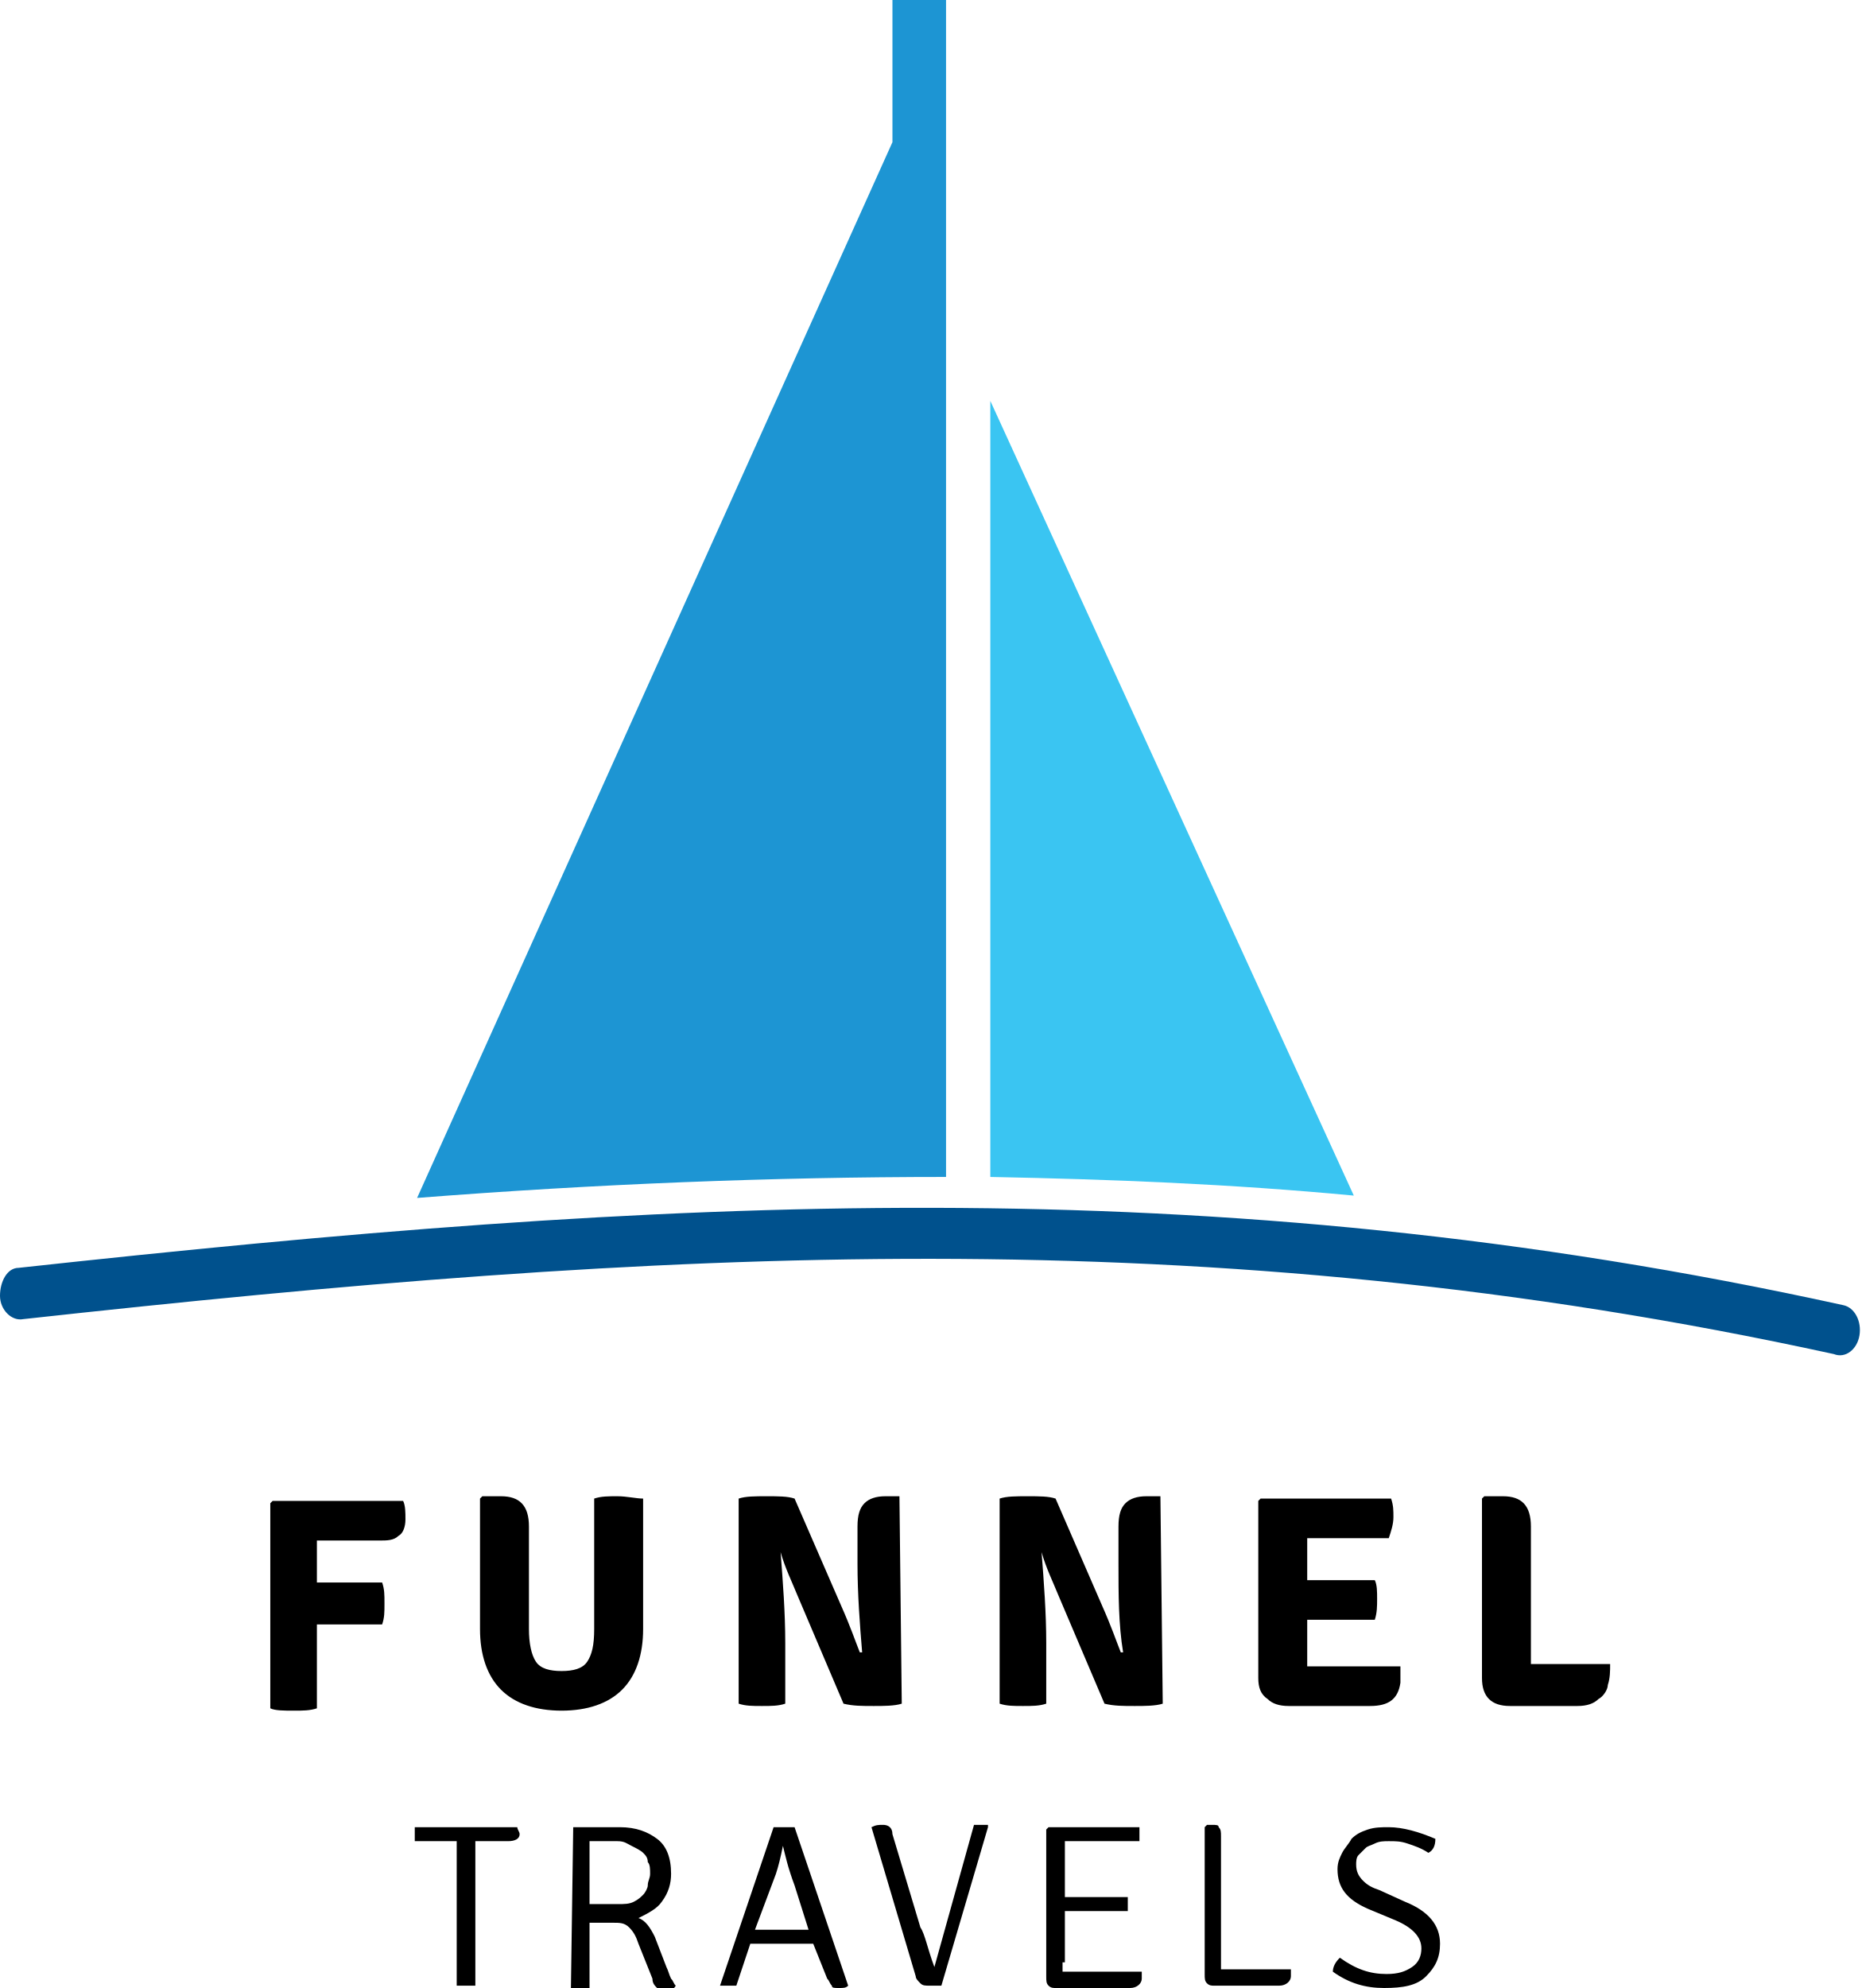
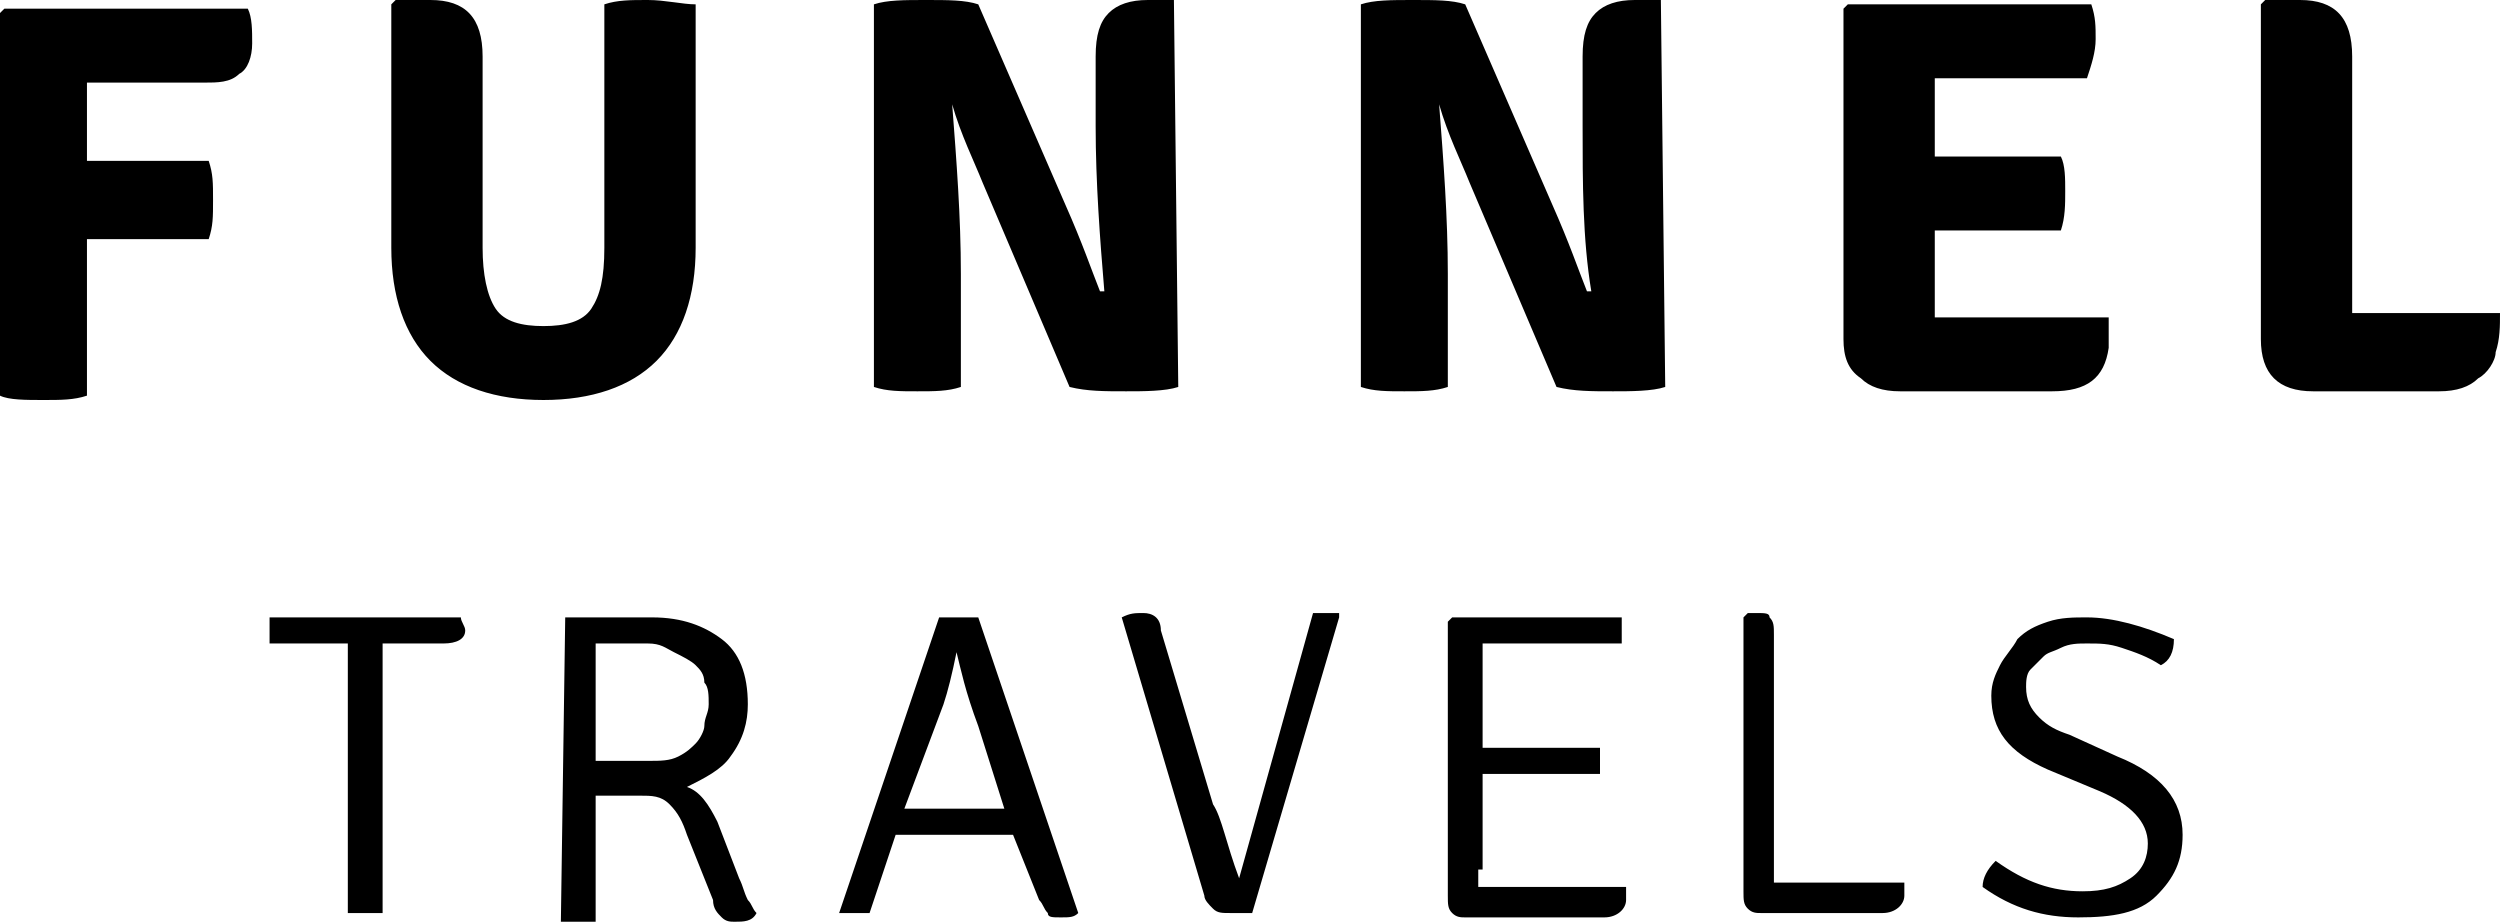
- <svg xmlns="http://www.w3.org/2000/svg" xmlns:xlink="http://www.w3.org/1999/xlink" version="1.1" id="Layer_1" x="0px" y="0px" viewBox="0 0 79.9 85.3" style="enable-background:new 0 0 79.9 85.3;" xml:space="preserve">
+ <svg xmlns="http://www.w3.org/2000/svg" xmlns:xlink="http://www.w3.org/1999/xlink" version="1.1" id="Layer_1" x="0px" y="0px" viewBox="0 0 57.5 21.2" style="enable-background:new 0 0 57.5 21.2;" xml:space="preserve">
  <style type="text/css">
	.st0{clip-path:url(#SVGID_2_);}
	.st1{clip-path:url(#SVGID_4_);}
- 	.st2{clip-path:url(#SVGID_6_);fill:#00518D;}
- 	.st3{clip-path:url(#SVGID_8_);fill:#1D95D3;}
- 	.st4{clip-path:url(#SVGID_10_);fill:#3AC5F2;}
</style>
-   <g>
-     <defs>
-       <path id="SVGID_1_" d="M66.9,71.4h2.2c0,0.3,0,0.6-0.1,0.9c0,0.2-0.2,0.5-0.4,0.6c-0.2,0.2-0.5,0.3-0.9,0.3h-2.9    c-0.4,0-0.7-0.1-0.9-0.3c-0.2-0.2-0.3-0.5-0.3-0.9v-7.7l0.1-0.1h0.8c0.8,0,1.2,0.4,1.2,1.3v5.9C66.1,71.4,66.5,71.4,66.9,71.4z     M56.1,70.6v0.9l0,0c0.4,0,0.7,0,1,0h3c0,0.3,0,0.6,0,0.7c-0.1,0.7-0.5,1-1.3,1h-3.5c-0.4,0-0.7-0.1-0.9-0.3    C54.1,72.7,54,72.4,54,72v-7.6l0.1-0.1h5.6c0.1,0.3,0.1,0.5,0.1,0.8s-0.1,0.6-0.2,0.9h-3.5v0.9v0.9c0.2,0,0.5,0,0.9,0h2    c0.1,0.2,0.1,0.5,0.1,0.8s0,0.6-0.1,0.9h-2.9C56.1,69.5,56.1,70.6,56.1,70.6z M49.8,64.2L49.8,64.2l0.1,8.9    c-0.3,0.1-0.8,0.1-1.2,0.1c-0.5,0-0.9,0-1.3-0.1l-2-4.7c-0.2-0.5-0.5-1.1-0.7-1.8l0,0c0.1,1.3,0.2,2.6,0.2,3.9v2.6    c-0.3,0.1-0.6,0.1-1,0.1s-0.7,0-1-0.1v-8.8c0.3-0.1,0.7-0.1,1.2-0.1s0.9,0,1.2,0.1l2,4.6c0.4,0.9,0.6,1.5,0.8,2h0.1    C48,69.7,48,68.4,48,67.1v-1.6c0-0.5,0.1-0.8,0.3-1s0.5-0.3,0.9-0.3H49.8z M38.6,64.2L38.6,64.2l0.1,8.9c-0.3,0.1-0.8,0.1-1.2,0.1    c-0.5,0-0.9,0-1.3-0.1l-2-4.7c-0.2-0.5-0.5-1.1-0.7-1.8l0,0c0.1,1.3,0.2,2.6,0.2,3.9v2.6c-0.3,0.1-0.6,0.1-1,0.1s-0.7,0-1-0.1    v-8.8c0.3-0.1,0.7-0.1,1.2-0.1s0.9,0,1.2,0.1l2,4.6c0.4,0.9,0.6,1.5,0.8,2H37c-0.1-1.2-0.2-2.5-0.2-3.8v-1.6c0-0.5,0.1-0.8,0.3-1    s0.5-0.3,0.9-0.3C38,64.2,38.6,64.2,38.6,64.2z M27.6,64.3v5.6c0,1.1-0.3,2-0.9,2.6s-1.5,0.9-2.6,0.9s-2-0.3-2.6-0.9    s-0.9-1.5-0.9-2.6v-5.6l0.1-0.1h0.8c0.8,0,1.2,0.4,1.2,1.3v4.4c0,0.6,0.1,1.1,0.3,1.4c0.2,0.3,0.6,0.4,1.1,0.4s0.9-0.1,1.1-0.4    s0.3-0.7,0.3-1.4v-5.6c0.3-0.1,0.6-0.1,1-0.1C26.9,64.2,27.3,64.3,27.6,64.3z M13.6,66.1v1v0.8h2.8c0.1,0.3,0.1,0.5,0.1,0.9    s0,0.6-0.1,0.9h-2.8v3.6c-0.3,0.1-0.6,0.1-1,0.1s-0.8,0-1-0.1v-8.8l0.1-0.1h5.6c0.1,0.2,0.1,0.5,0.1,0.8s-0.1,0.6-0.3,0.7    c-0.2,0.2-0.5,0.2-0.8,0.2H13.6z" />
-     </defs>
-     <clipPath id="SVGID_2_">
-       <use xlink:href="#SVGID_1_" style="overflow:visible;" />
-     </clipPath>
-     <rect x="6.5" y="59.2" class="st0" width="67.6" height="19.2" />
-   </g>
-   <g>
-     <defs>
-       <path id="SVGID_3_" d="M57.2,84.6c0-0.2,0.1-0.4,0.3-0.6c0.7,0.5,1.3,0.7,2,0.7c0.5,0,0.8-0.1,1.1-0.3c0.3-0.2,0.4-0.5,0.4-0.8    c0-0.5-0.4-0.9-1.1-1.2l-1.2-0.5c-0.9-0.4-1.3-0.9-1.3-1.7c0-0.3,0.1-0.5,0.2-0.7c0.1-0.2,0.3-0.4,0.4-0.6    c0.2-0.2,0.4-0.3,0.7-0.4s0.6-0.1,0.9-0.1c0.6,0,1.3,0.2,2,0.5c0,0.3-0.1,0.5-0.3,0.6c-0.3-0.2-0.6-0.3-0.9-0.4    C60.1,79,59.9,79,59.6,79c-0.2,0-0.4,0-0.6,0.1c-0.2,0.1-0.3,0.1-0.4,0.2c-0.1,0.1-0.2,0.2-0.3,0.3c-0.1,0.1-0.1,0.3-0.1,0.4    c0,0.3,0.1,0.5,0.3,0.7s0.4,0.3,0.7,0.4l1.1,0.5c1,0.4,1.5,1,1.5,1.8c0,0.6-0.2,1-0.6,1.4c-0.4,0.4-1,0.5-1.8,0.5    C58.6,85.3,57.9,85.1,57.2,84.6z M53.3,84.5h2.1c0,0.1,0,0.3,0,0.3c0,0.2-0.2,0.4-0.5,0.4h-2.8c-0.1,0-0.2,0-0.3-0.1    s-0.1-0.2-0.1-0.4v-6.3l0.1-0.1H52c0.2,0,0.3,0,0.3,0.1c0.1,0.1,0.1,0.2,0.1,0.4v5.7C52.7,84.5,53,84.5,53.3,84.5z M45.6,84.2v0.4    c0.2,0,0.4,0,0.6,0H49c0,0.1,0,0.2,0,0.3c0,0.2-0.2,0.4-0.5,0.4h-3.2c-0.1,0-0.2,0-0.3-0.1s-0.1-0.2-0.1-0.4v-6.3l0.1-0.1h3.9    c0,0.1,0,0.2,0,0.3c0,0.1,0,0.2,0,0.3h-3.2v0.6v1.8h0.6h2.1c0,0.1,0,0.2,0,0.3s0,0.2,0,0.3h-2.1c-0.3,0-0.5,0-0.6,0v2.2H45.6z     M40.1,84.4l1.7-6.1c0.1,0,0.2,0,0.3,0s0.2,0,0.3,0v0.1l-2,6.8c-0.2,0-0.4,0-0.5,0c-0.2,0-0.3,0-0.4-0.1c-0.1-0.1-0.2-0.2-0.2-0.3    l-1.9-6.4c0.2-0.1,0.3-0.1,0.5-0.1s0.4,0.1,0.4,0.4l1.2,4C39.7,83,39.8,83.6,40.1,84.4C40,84.4,40.1,84.4,40.1,84.4z M32.4,82.8    H33h1.2c0,0,0.1,0,0.2,0c0.2,0,0.3,0,0.3,0l-0.6-1.9c-0.3-0.8-0.4-1.3-0.5-1.7l0,0c-0.1,0.5-0.2,0.9-0.3,1.2L32.4,82.8z     M34.9,83.4h-0.7h-1.3h-0.7l-0.6,1.8c-0.1,0-0.2,0-0.3,0c-0.1,0-0.3,0-0.4,0l0,0l2.3-6.8c0.1,0,0.3,0,0.5,0s0.3,0,0.4,0l2.3,6.8    c-0.1,0.1-0.2,0.1-0.4,0.1s-0.3,0-0.3-0.1c-0.1-0.1-0.1-0.2-0.2-0.3L34.9,83.4z M25.3,79v2.7c0.1,0,0.3,0,0.5,0s0.4,0,0.7,0    c0.3,0,0.5,0,0.7-0.1s0.3-0.2,0.4-0.3c0.1-0.1,0.2-0.3,0.2-0.4c0-0.2,0.1-0.3,0.1-0.5s0-0.4-0.1-0.5c0-0.2-0.1-0.3-0.2-0.4    s-0.3-0.2-0.5-0.3S26.8,79,26.5,79h-0.7C25.6,79,25.5,79,25.3,79z M24.6,78.4h2c0.7,0,1.2,0.2,1.6,0.5s0.6,0.8,0.6,1.5    c0,0.4-0.1,0.8-0.4,1.2c-0.2,0.3-0.6,0.5-1,0.7c0.3,0.1,0.5,0.4,0.7,0.8l0.5,1.3c0.1,0.2,0.1,0.3,0.2,0.5c0.1,0.1,0.1,0.2,0.2,0.3    c-0.1,0.2-0.3,0.2-0.5,0.2c-0.1,0-0.2,0-0.3-0.1c-0.1-0.1-0.2-0.2-0.2-0.4l-0.6-1.5c-0.1-0.3-0.2-0.5-0.4-0.7    c-0.2-0.2-0.4-0.2-0.7-0.2h-1v2.9c-0.1,0-0.2,0-0.4,0c-0.1,0-0.3,0-0.4,0L24.6,78.4L24.6,78.4z M21,79h-0.6v6.2    c-0.1,0-0.2,0-0.4,0c-0.1,0-0.3,0-0.4,0V79h-0.5h-1.3c0-0.1,0-0.2,0-0.3s0-0.2,0-0.3h4.4c0,0.1,0.1,0.2,0.1,0.3    c0,0.2-0.2,0.3-0.5,0.3H21z" />
-     </defs>
-     <clipPath id="SVGID_4_">
-       <use xlink:href="#SVGID_3_" style="overflow:visible;" />
-     </clipPath>
-     <rect x="12.8" y="73.2" class="st1" width="54.1" height="17.1" />
-   </g>
  <g>
    <g>
      <defs>
-         <path id="SVGID_5_" d="M0.8,54.4c27.5-3,51-4.4,78.3,1.6c0.5,0.1,0.8,0.7,0.7,1.3c-0.1,0.6-0.6,1-1.1,0.8     c-27-5.9-50.4-4.5-77.7-1.5c-0.5,0.1-1-0.4-1-1S0.3,54.4,0.8,54.4" />
+         <path id="SVGID_1_" d="M55.3,7.2h2.2c0,0.3,0,0.6-0.1,0.9c0,0.2-0.2,0.5-0.4,0.6C56.8,8.9,56.5,9,56.1,9h-2.9     c-0.4,0-0.7-0.1-0.9-0.3C52.1,8.5,52,8.2,52,7.8V0.1L52.1,0h0.8c0.8,0,1.2,0.4,1.2,1.3v5.9C54.5,7.2,54.9,7.2,55.3,7.2z      M44.5,6.4v0.9l0,0c0.4,0,0.7,0,1,0h3c0,0.3,0,0.6,0,0.7c-0.1,0.7-0.5,1-1.3,1h-3.5c-0.4,0-0.7-0.1-0.9-0.3     c-0.3-0.2-0.4-0.5-0.4-0.9V0.2l0.1-0.1h5.6c0.1,0.3,0.1,0.5,0.1,0.8S48.1,1.5,48,1.8h-3.5v0.9v0.9c0.2,0,0.5,0,0.9,0h2     c0.1,0.2,0.1,0.5,0.1,0.8s0,0.6-0.1,0.9h-2.9C44.5,5.3,44.5,6.4,44.5,6.4z M38.2,0L38.2,0l0.1,8.9C38,9,37.5,9,37.1,9     c-0.5,0-0.9,0-1.3-0.1l-2-4.7c-0.2-0.5-0.5-1.1-0.7-1.8l0,0c0.1,1.3,0.2,2.6,0.2,3.9v2.6C33,9,32.7,9,32.3,9s-0.7,0-1-0.1V0.1     C31.6,0,32,0,32.5,0s0.9,0,1.2,0.1l2,4.6c0.4,0.9,0.6,1.5,0.8,2h0.1c-0.2-1.2-0.2-2.5-0.2-3.8V1.3c0-0.5,0.1-0.8,0.3-1     S37.2,0,37.6,0H38.2z M27,0L27,0l0.1,8.9C26.8,9,26.3,9,25.9,9c-0.5,0-0.9,0-1.3-0.1l-2-4.7c-0.2-0.5-0.5-1.1-0.7-1.8l0,0     C22,3.7,22.1,5,22.1,6.3v2.6C21.8,9,21.5,9,21.1,9s-0.7,0-1-0.1V0.1C20.4,0,20.8,0,21.3,0s0.9,0,1.2,0.1l2,4.6     c0.4,0.9,0.6,1.5,0.8,2h0.1c-0.1-1.2-0.2-2.5-0.2-3.8V1.3c0-0.5,0.1-0.8,0.3-1S26,0,26.4,0C26.4,0,27,0,27,0z M16,0.1v5.6     c0,1.1-0.3,2-0.9,2.6s-1.5,0.9-2.6,0.9s-2-0.3-2.6-0.9S9,6.8,9,5.7V0.1L9.1,0h0.8c0.8,0,1.2,0.4,1.2,1.3v4.4     c0,0.6,0.1,1.1,0.3,1.4c0.2,0.3,0.6,0.4,1.1,0.4s0.9-0.1,1.1-0.4s0.3-0.7,0.3-1.4V0.1C14.2,0,14.5,0,14.9,0     C15.3,0,15.7,0.1,16,0.1z M2,1.9v1v0.8h2.8C4.9,4,4.9,4.2,4.9,4.6s0,0.6-0.1,0.9H2v3.6C1.7,9.2,1.4,9.2,1,9.2s-0.8,0-1-0.1V0.3     l0.1-0.1h5.6C5.8,0.4,5.8,0.7,5.8,1S5.7,1.6,5.5,1.7C5.3,1.9,5,1.9,4.7,1.9H2z" />
      </defs>
-       <clipPath id="SVGID_6_">
-         <use xlink:href="#SVGID_5_" style="overflow:visible;" />
+       <clipPath id="SVGID_2_">
+         <use xlink:href="#SVGID_1_" style="overflow:visible;" />
      </clipPath>
-       <rect x="-5" y="46.8" class="st2" width="89.9" height="16.4" />
+       <rect x="-5.1" y="-5" class="st0" width="67.6" height="19.2" />
    </g>
  </g>
  <g>
    <g>
      <defs>
-         <path id="SVGID_7_" d="M38.3,0h2.3v50.5c-7.5,0-15,0.3-22.7,0.9L38.3,6.1V0z" />
+         <path id="SVGID_3_" d="M45.6,20.4c0-0.2,0.1-0.4,0.3-0.6c0.7,0.5,1.3,0.7,2,0.7c0.5,0,0.8-0.1,1.1-0.3c0.3-0.2,0.4-0.5,0.4-0.8     c0-0.5-0.4-0.9-1.1-1.2l-1.2-0.5c-0.9-0.4-1.3-0.9-1.3-1.7c0-0.3,0.1-0.5,0.2-0.7c0.1-0.2,0.3-0.4,0.4-0.6     c0.2-0.2,0.4-0.3,0.7-0.4s0.6-0.1,0.9-0.1c0.6,0,1.3,0.2,2,0.5c0,0.3-0.1,0.5-0.3,0.6c-0.3-0.2-0.6-0.3-0.9-0.4     c-0.3-0.1-0.5-0.1-0.8-0.1c-0.2,0-0.4,0-0.6,0.1C47.2,15,47.1,15,47,15.1c-0.1,0.1-0.2,0.2-0.3,0.3c-0.1,0.1-0.1,0.3-0.1,0.4     c0,0.3,0.1,0.5,0.3,0.7s0.4,0.3,0.7,0.4l1.1,0.5c1,0.4,1.5,1,1.5,1.8c0,0.6-0.2,1-0.6,1.4c-0.4,0.4-1,0.5-1.8,0.5     C47,21.1,46.3,20.9,45.6,20.4z M41.7,20.3h2.1c0,0.1,0,0.3,0,0.3c0,0.2-0.2,0.4-0.5,0.4h-2.8c-0.1,0-0.2,0-0.3-0.1     s-0.1-0.2-0.1-0.4v-6.3l0.1-0.1h0.2c0.2,0,0.3,0,0.3,0.1c0.1,0.1,0.1,0.2,0.1,0.4v5.7C41.1,20.3,41.4,20.3,41.7,20.3z M34,20v0.4     c0.2,0,0.4,0,0.6,0h2.8c0,0.1,0,0.2,0,0.3c0,0.2-0.2,0.4-0.5,0.4h-3.2c-0.1,0-0.2,0-0.3-0.1s-0.1-0.2-0.1-0.4v-6.3l0.1-0.1h3.9     c0,0.1,0,0.2,0,0.3c0,0.1,0,0.2,0,0.3h-3.2v0.6v1.8h0.6h2.1c0,0.1,0,0.2,0,0.3s0,0.2,0,0.3h-2.1c-0.3,0-0.5,0-0.6,0V20L34,20     L34,20z M28.5,20.2l1.7-6.1c0.1,0,0.2,0,0.3,0s0.2,0,0.3,0v0.1l-2,6.8c-0.2,0-0.4,0-0.5,0c-0.2,0-0.3,0-0.4-0.1     c-0.1-0.1-0.2-0.2-0.2-0.3l-1.9-6.4c0.2-0.1,0.3-0.1,0.5-0.1s0.4,0.1,0.4,0.4l1.2,4C28.1,18.8,28.2,19.4,28.5,20.2     C28.4,20.2,28.5,20.2,28.5,20.2z M20.8,18.6h0.6h1.2c0,0,0.1,0,0.2,0c0.2,0,0.3,0,0.3,0l-0.6-1.9c-0.3-0.8-0.4-1.3-0.5-1.7l0,0     c-0.1,0.5-0.2,0.9-0.3,1.2L20.8,18.6z M23.3,19.2h-0.7h-1.3h-0.7L20,21c-0.1,0-0.2,0-0.3,0s-0.3,0-0.4,0l0,0l2.3-6.8     c0.1,0,0.3,0,0.5,0s0.3,0,0.4,0l2.3,6.8c-0.1,0.1-0.2,0.1-0.4,0.1s-0.3,0-0.3-0.1c-0.1-0.1-0.1-0.2-0.2-0.3L23.3,19.2z      M13.7,14.8v2.7c0.1,0,0.3,0,0.5,0s0.4,0,0.7,0c0.3,0,0.5,0,0.7-0.1s0.3-0.2,0.4-0.3c0.1-0.1,0.2-0.3,0.2-0.4     c0-0.2,0.1-0.3,0.1-0.5s0-0.4-0.1-0.5c0-0.2-0.1-0.3-0.2-0.4c-0.1-0.1-0.3-0.2-0.5-0.3s-0.3-0.2-0.6-0.2h-0.7     C14,14.8,13.9,14.8,13.7,14.8z M13,14.2h2c0.7,0,1.2,0.2,1.6,0.5c0.4,0.3,0.6,0.8,0.6,1.5c0,0.4-0.1,0.8-0.4,1.2     c-0.2,0.3-0.6,0.5-1,0.7c0.3,0.1,0.5,0.4,0.7,0.8l0.5,1.3c0.1,0.2,0.1,0.3,0.2,0.5c0.1,0.1,0.1,0.2,0.2,0.3     c-0.1,0.2-0.3,0.2-0.5,0.2c-0.1,0-0.2,0-0.3-0.1c-0.1-0.1-0.2-0.2-0.2-0.4l-0.6-1.5c-0.1-0.3-0.2-0.5-0.4-0.7     c-0.2-0.2-0.4-0.2-0.7-0.2h-1v2.9c-0.1,0-0.2,0-0.4,0c-0.1,0-0.3,0-0.4,0L13,14.2L13,14.2z M9.4,14.8H8.8V21c-0.1,0-0.2,0-0.4,0     c-0.1,0-0.3,0-0.4,0v-6.2H7.5H6.2c0-0.1,0-0.2,0-0.3s0-0.2,0-0.3h4.4c0,0.1,0.1,0.2,0.1,0.3c0,0.2-0.2,0.3-0.5,0.3H9.4z" />
      </defs>
-       <clipPath id="SVGID_8_">
-         <use xlink:href="#SVGID_7_" style="overflow:visible;" />
+       <clipPath id="SVGID_4_">
+         <use xlink:href="#SVGID_3_" style="overflow:visible;" />
      </clipPath>
-       <rect x="12.8" y="-5" class="st3" width="32.7" height="61.4" />
-     </g>
-   </g>
-   <g>
-     <g>
-       <defs>
-         <path id="SVGID_9_" d="M42.5,17.2v33.3c5.2,0.1,10.3,0.3,15.6,0.8L42.5,17.2z" />
-       </defs>
-       <clipPath id="SVGID_10_">
-         <use xlink:href="#SVGID_9_" style="overflow:visible;" />
-       </clipPath>
-       <rect x="37.5" y="12.2" class="st4" width="25.6" height="44.1" />
+       <rect x="1.2" y="9" class="st1" width="54.1" height="17.1" />
    </g>
  </g>
</svg>
